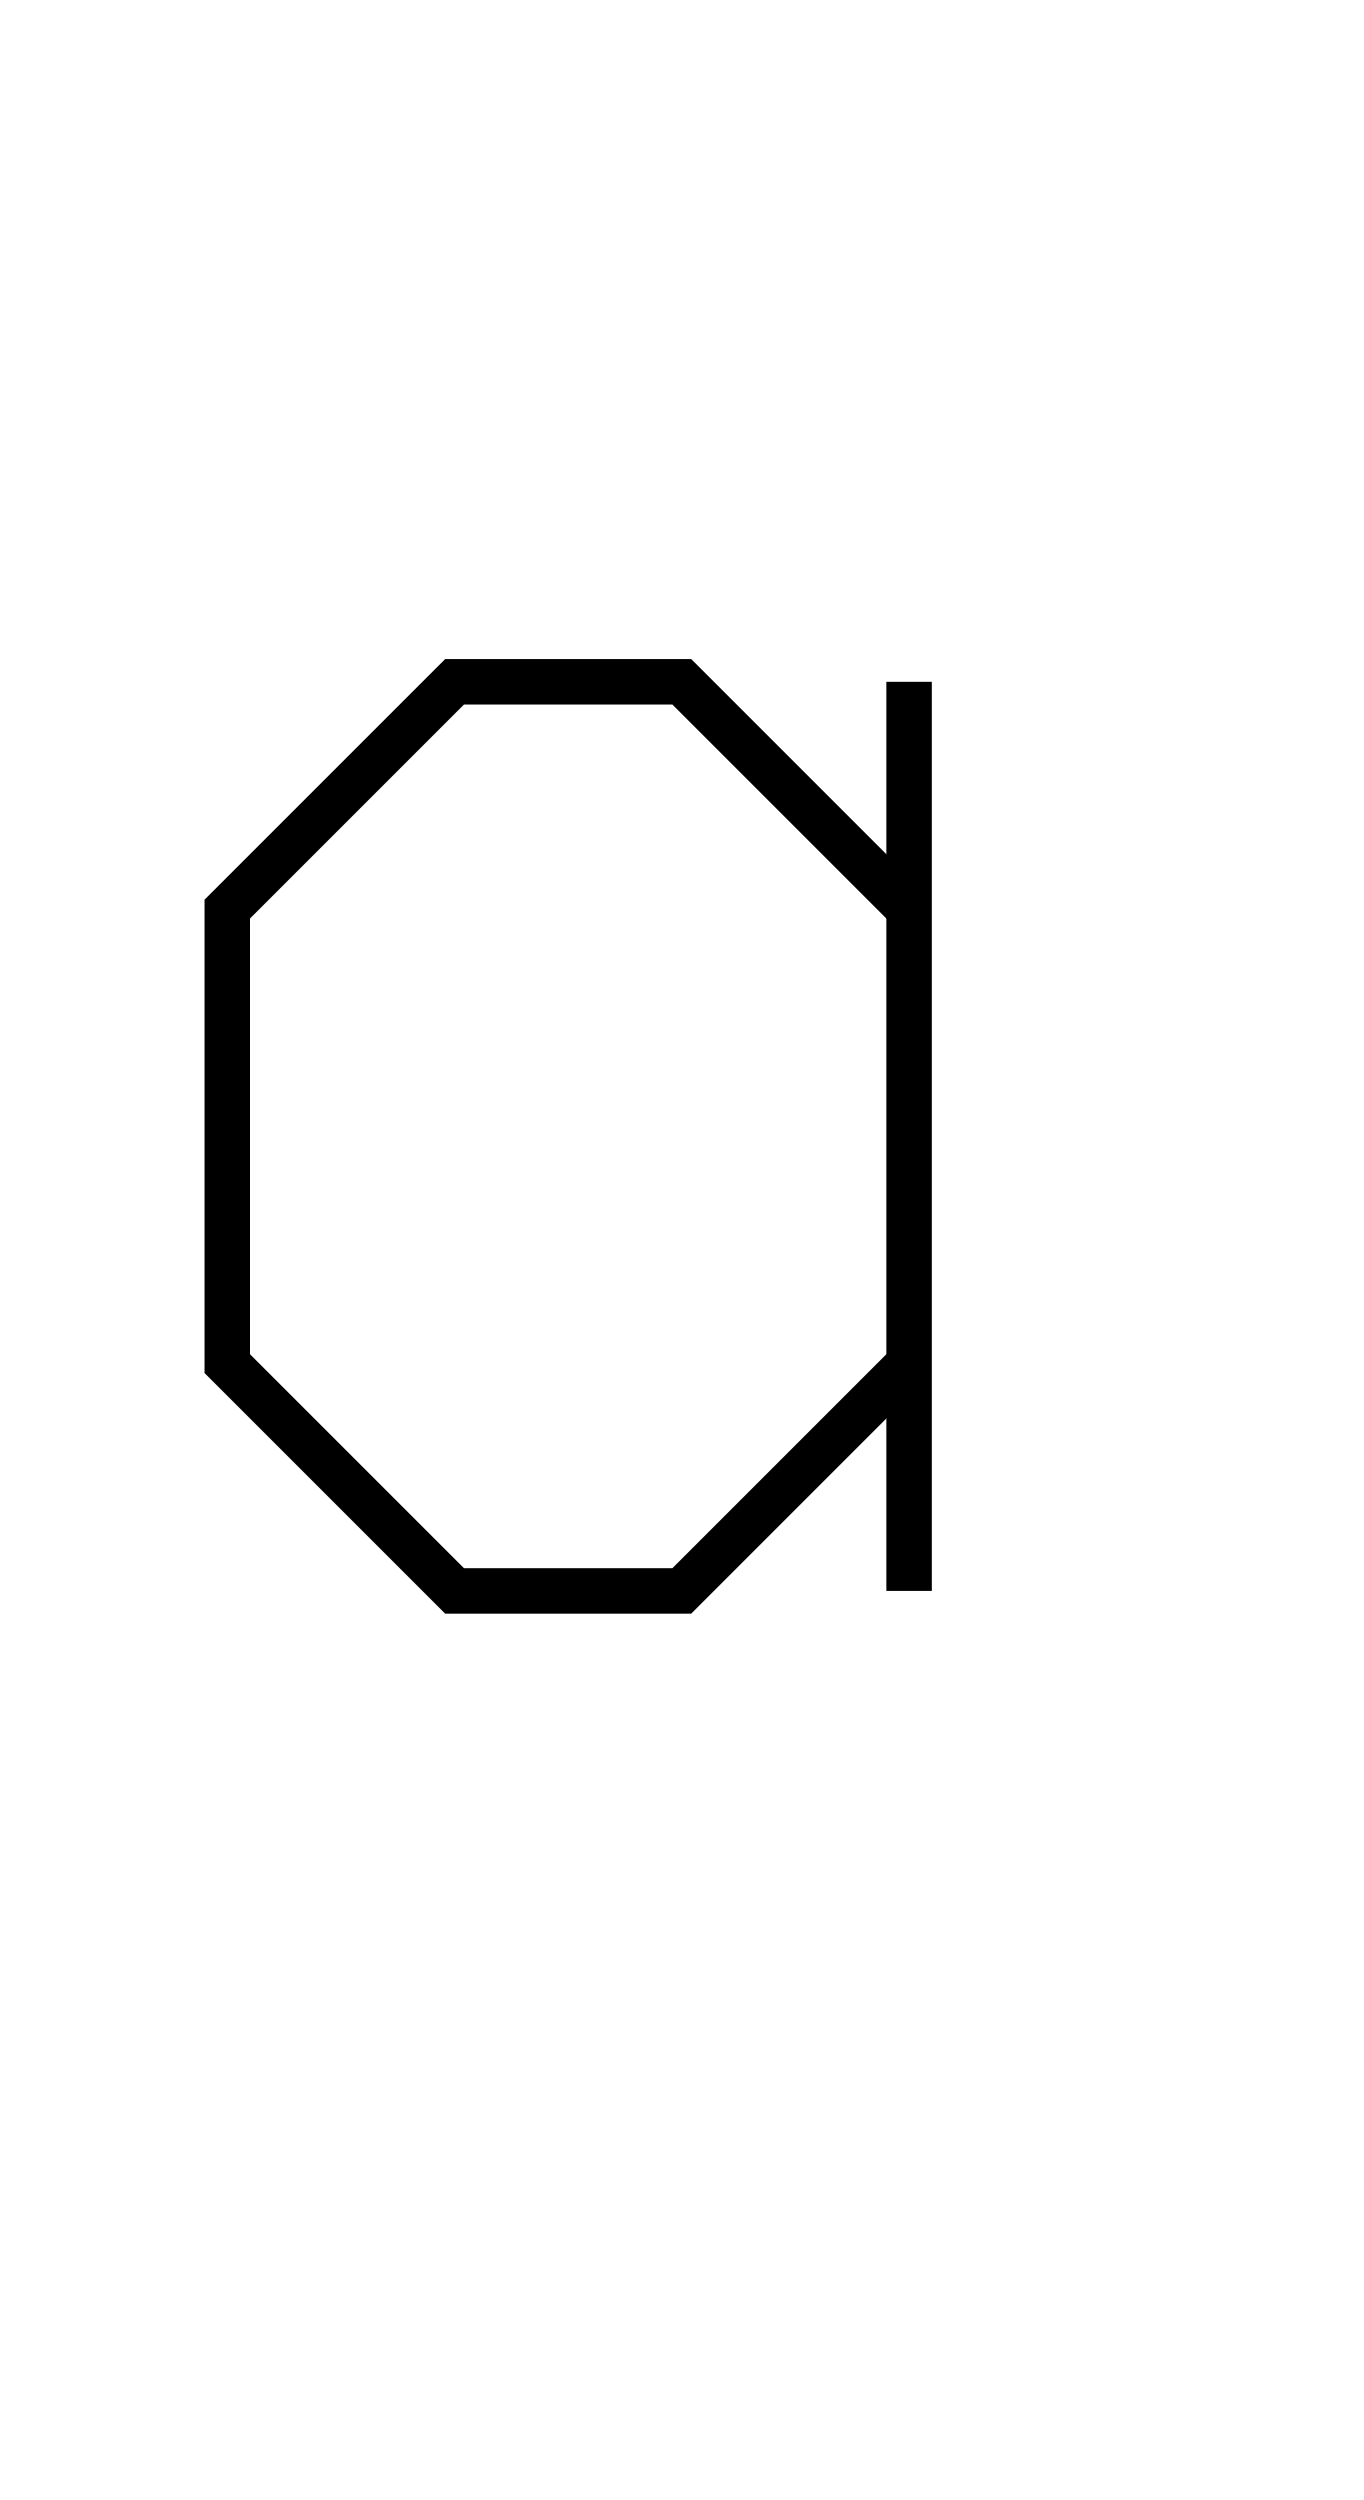
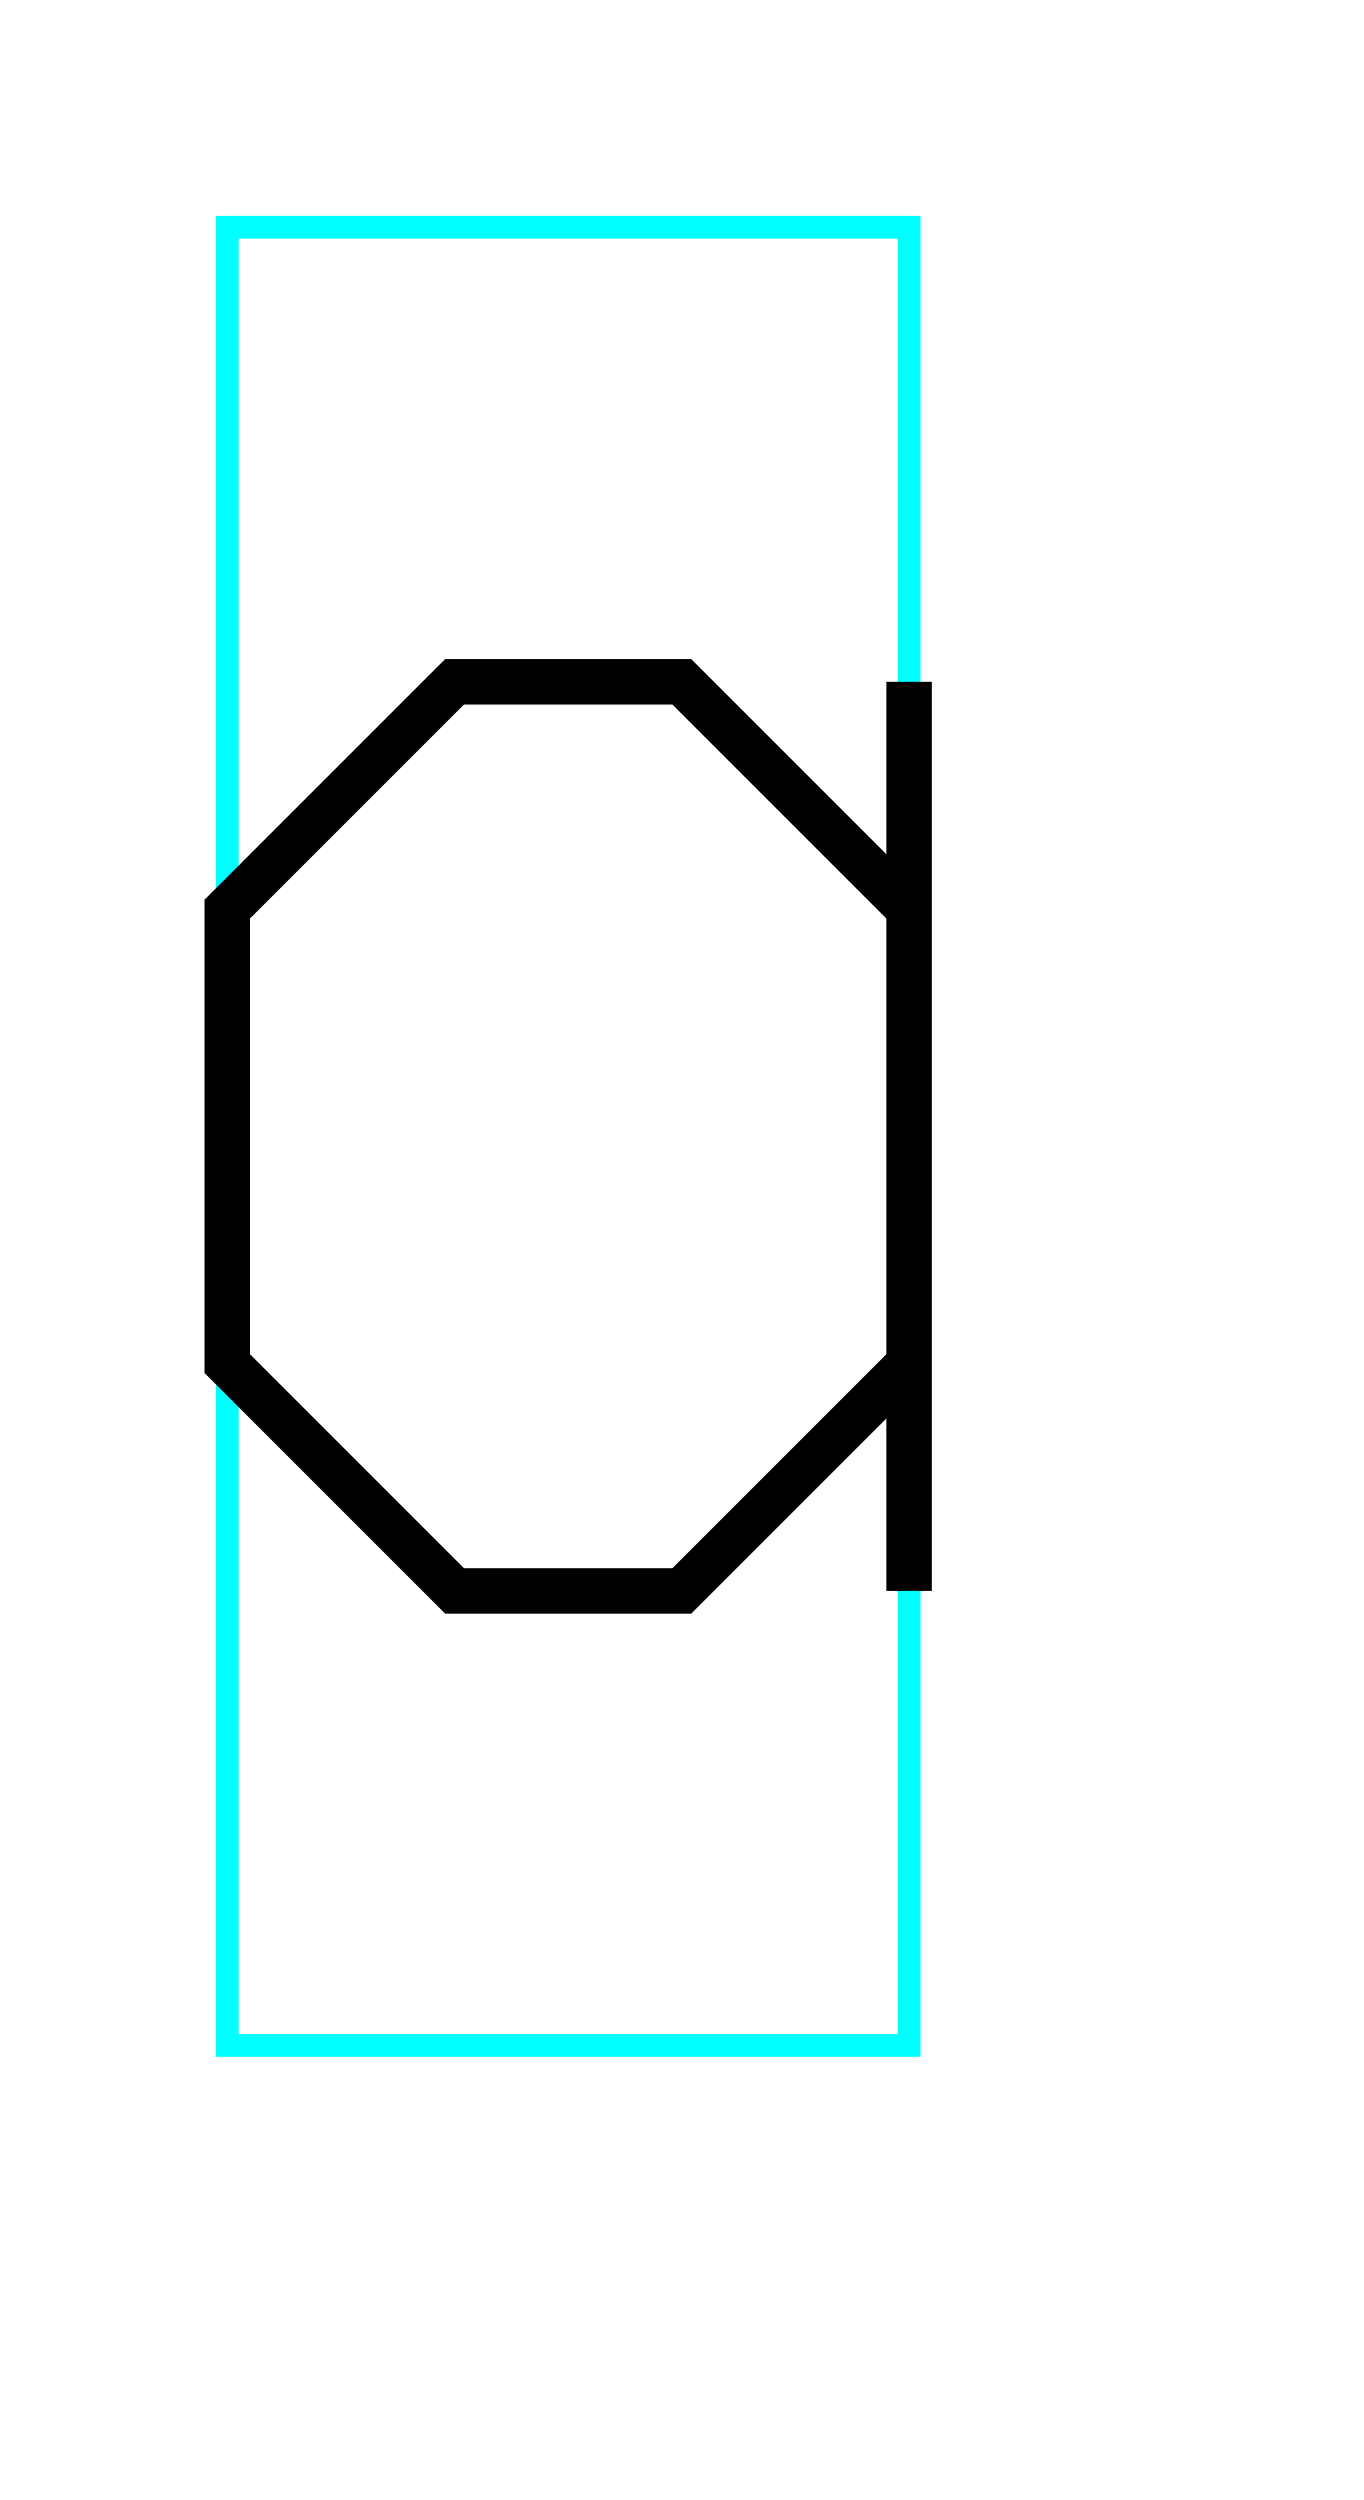
<svg xmlns="http://www.w3.org/2000/svg" baseProfile="tiny" height="11" version="1.2" width="6">
  <defs />
+   <path d="M1,1 L4,1L4,9L1,9Z" fill="none" stroke="rgb(0%,100%,100%)" stroke-width="0.1" />
  <path d="M4,3 L4,7" fill="none" stroke="rgb(0%,0%,0%)" stroke-width="0.2" />
  <path d="M4,4 L3,3L2,3L1,4L1,6L2,7L3,7L4,6" fill="none" stroke="rgb(0%,0%,0%)" stroke-width="0.2" />
</svg>
